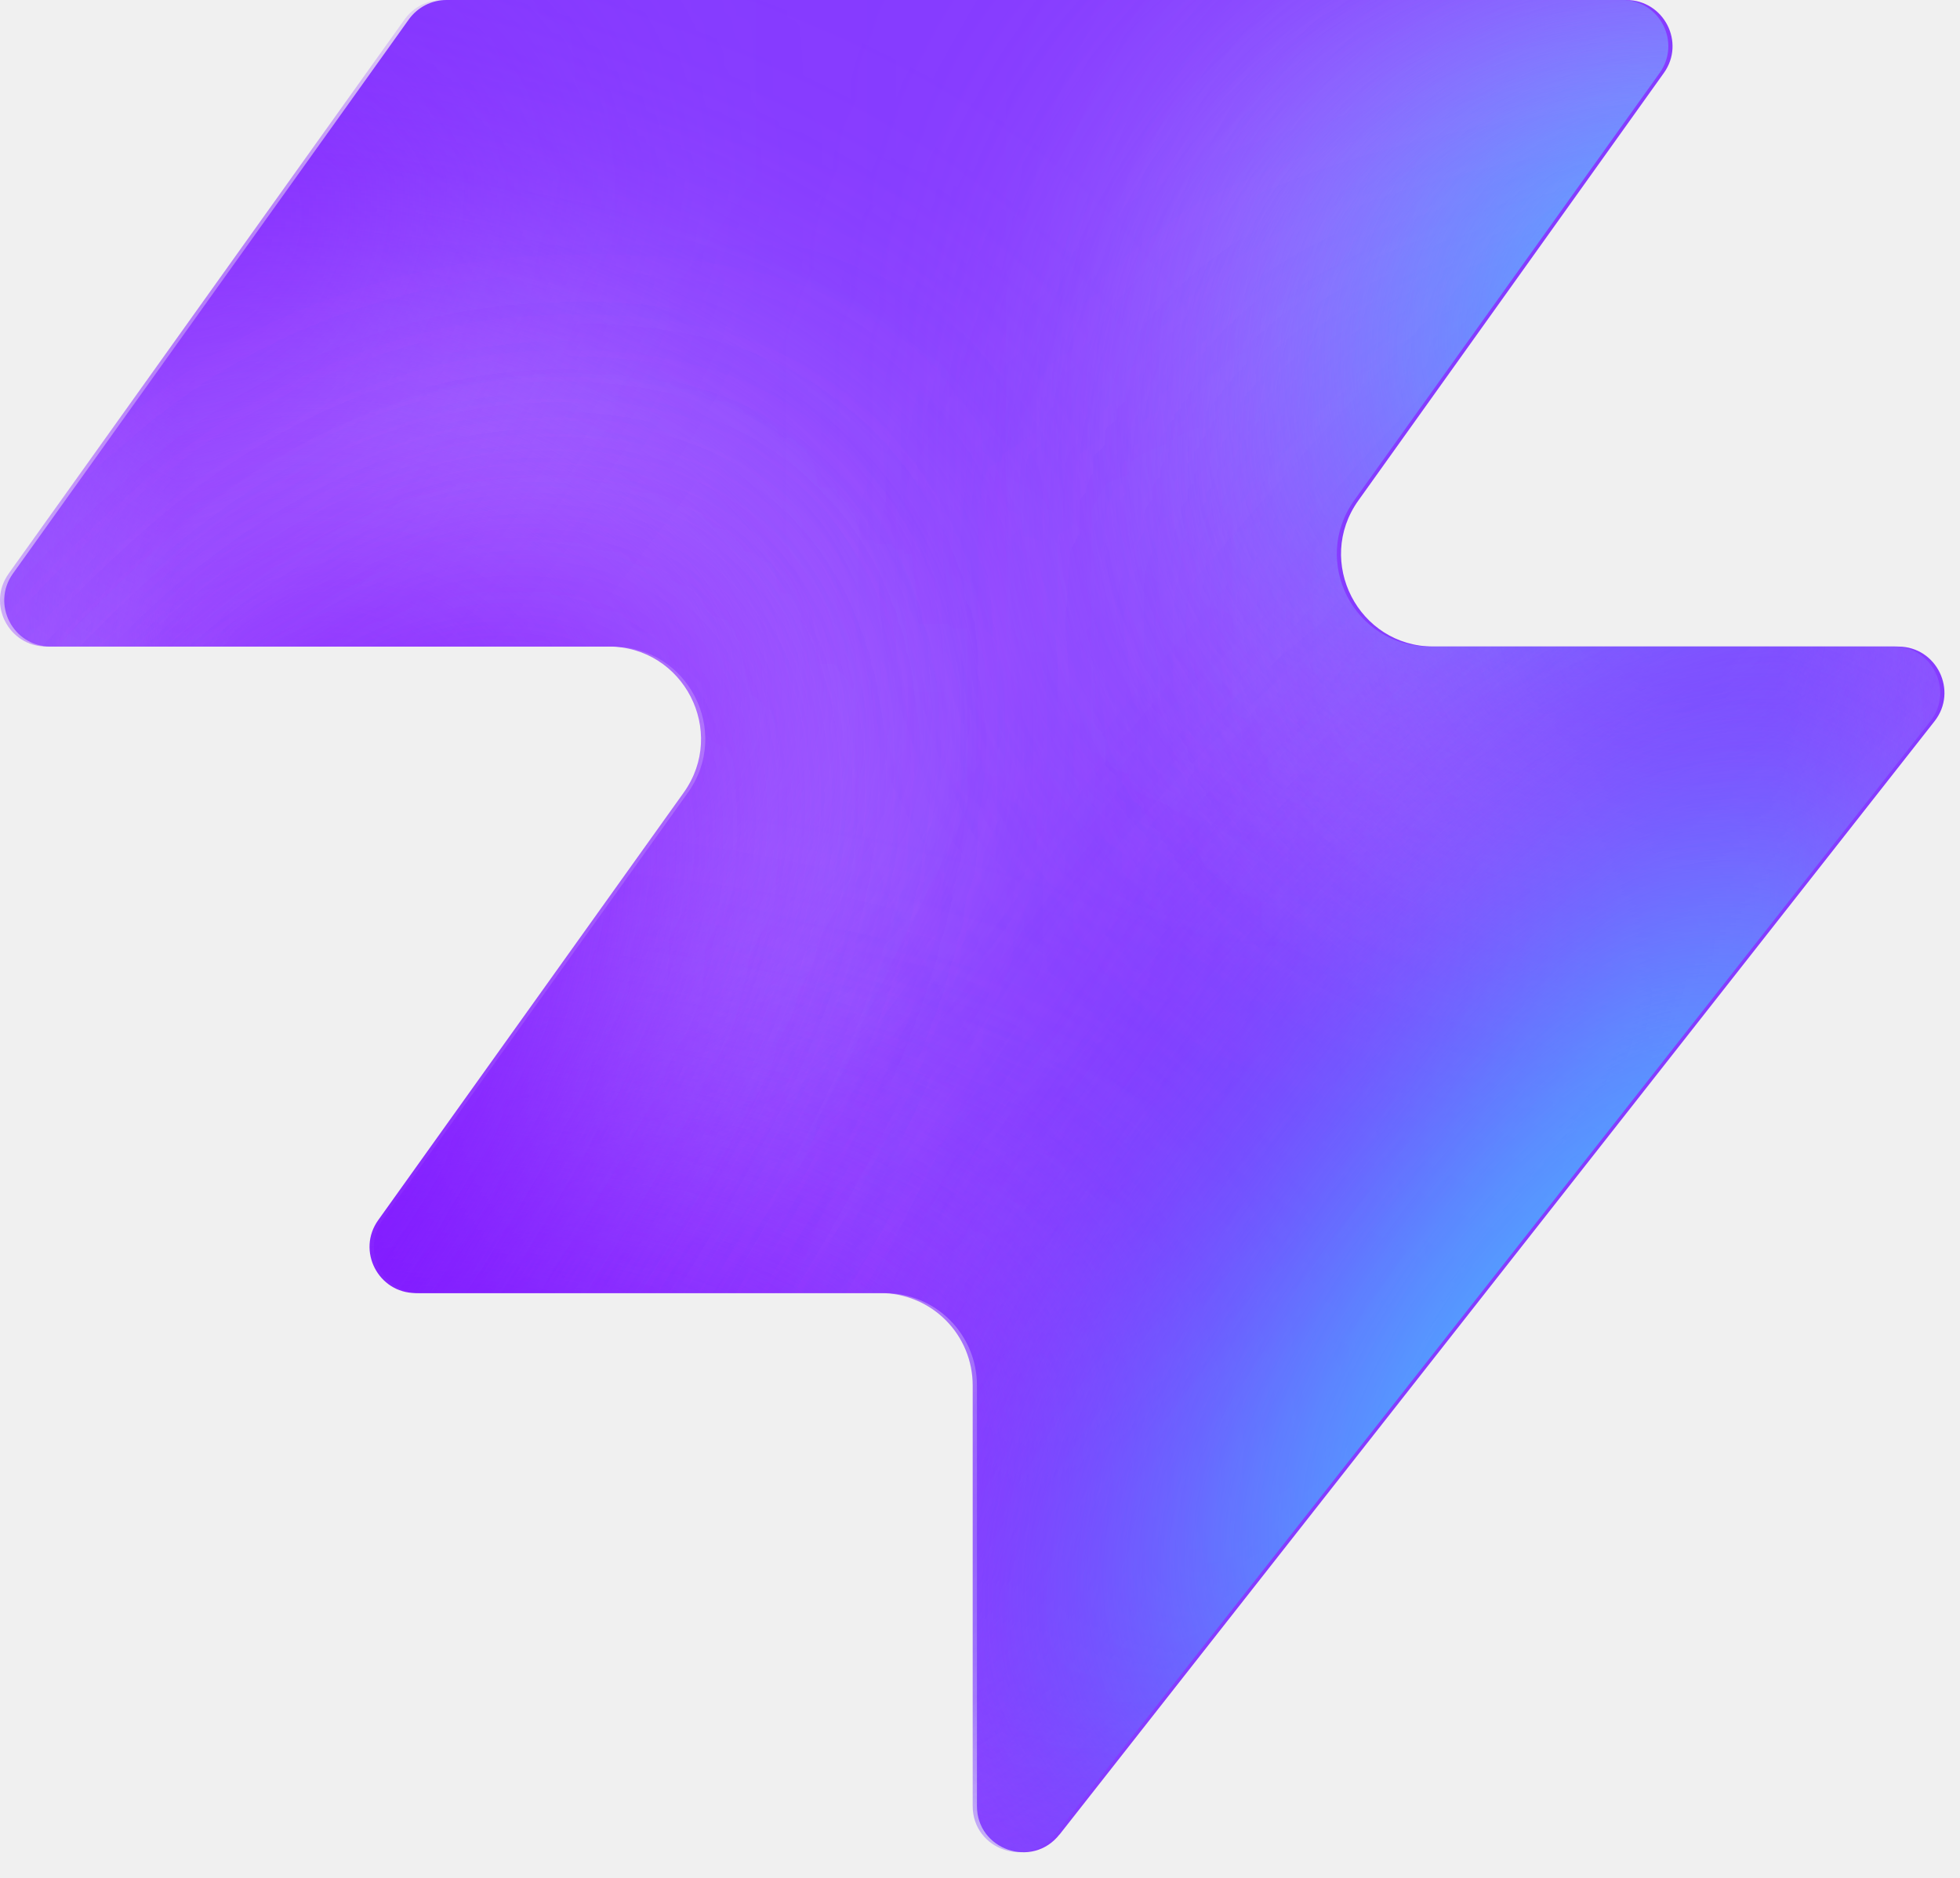
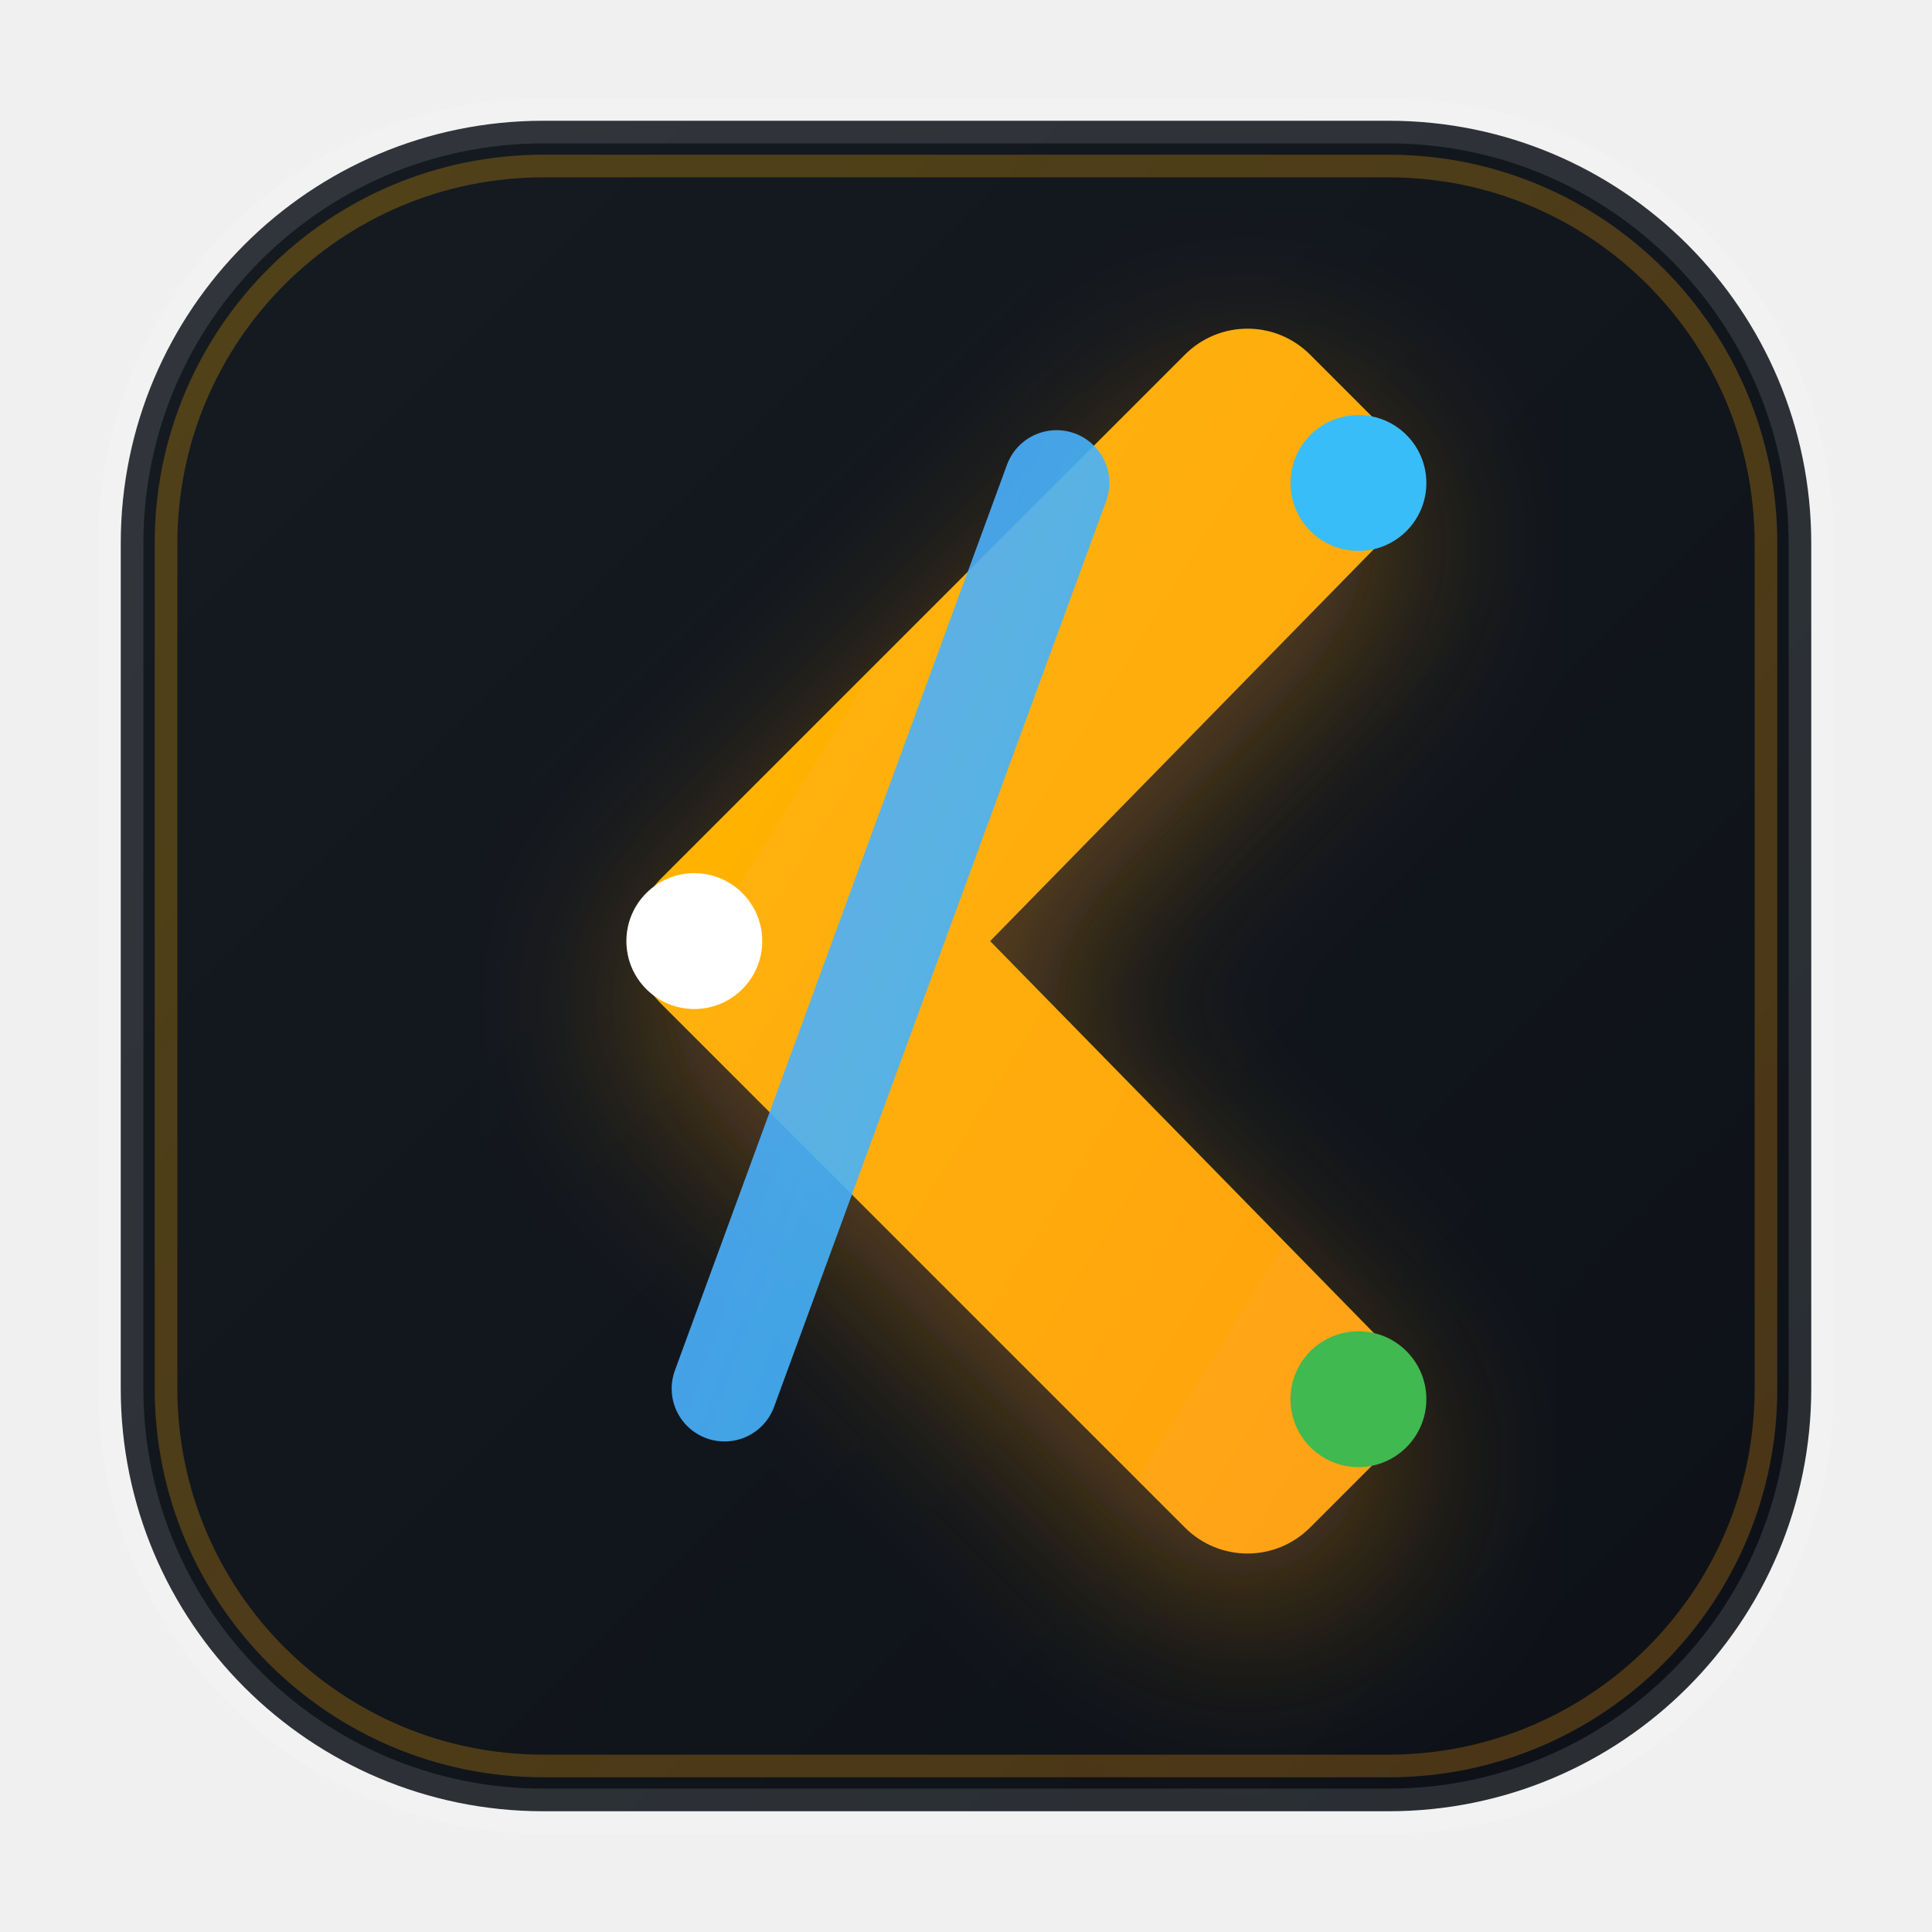
- <svg xmlns="http://www.w3.org/2000/svg" width="48" height="46" fill="none" viewBox="0 0 48 46">
-   <path fill="#863bff" d="M25.946 44.938c-.664.845-2.021.375-2.021-.698V33.937a2.26 2.26 0 0 0-2.262-2.262H10.287c-.92 0-1.456-1.04-.92-1.788l7.48-10.471c1.07-1.497 0-3.578-1.842-3.578H1.237c-.92 0-1.456-1.04-.92-1.788L10.013.474c.214-.297.556-.474.92-.474h28.894c.92 0 1.456 1.04.92 1.788l-7.48 10.471c-1.07 1.498 0 3.579 1.842 3.579h11.377c.943 0 1.473 1.088.89 1.83L25.947 44.94z" style="fill:#863bff;fill:color(display-p3 .525 .23 1);fill-opacity:1" />
-   <mask id="a" width="48" height="46" x="0" y="0" maskUnits="userSpaceOnUse" style="mask-type:alpha">
-     <path fill="#000" d="M25.842 44.938c-.664.844-2.021.375-2.021-.698V33.937a2.26 2.26 0 0 0-2.262-2.262H10.183c-.92 0-1.456-1.04-.92-1.788l7.48-10.471c1.07-1.498 0-3.579-1.842-3.579H1.133c-.92 0-1.456-1.04-.92-1.787L9.91.473c.214-.297.556-.474.92-.474h28.894c.92 0 1.456 1.04.92 1.788l-7.48 10.471c-1.07 1.498 0 3.578 1.842 3.578h11.377c.943 0 1.473 1.088.89 1.832L25.843 44.94z" style="fill:#000;fill-opacity:1" />
-   </mask>
-   <g mask="url(#a)">
-     <g filter="url(#b)">
-       <ellipse cx="5.508" cy="14.704" fill="#ede6ff" rx="5.508" ry="14.704" style="fill:#ede6ff;fill:color(display-p3 .927 .903 1);fill-opacity:1" transform="matrix(.00324 1 1 -.00324 -4.47 31.516)" />
-     </g>
-     <g filter="url(#c)">
-       <ellipse cx="10.399" cy="29.851" fill="#ede6ff" rx="10.399" ry="29.851" style="fill:#ede6ff;fill:color(display-p3 .927 .903 1);fill-opacity:1" transform="matrix(.00324 1 1 -.00324 -39.328 7.883)" />
-     </g>
-     <g filter="url(#d)">
-       <ellipse cx="5.508" cy="30.487" fill="#7e14ff" rx="5.508" ry="30.487" style="fill:#7e14ff;fill:color(display-p3 .492 .077 1);fill-opacity:1" transform="rotate(89.814 -25.913 -14.639)scale(1 -1)" />
-     </g>
-     <g filter="url(#e)">
-       <ellipse cx="5.508" cy="30.599" fill="#7e14ff" rx="5.508" ry="30.599" style="fill:#7e14ff;fill:color(display-p3 .492 .077 1);fill-opacity:1" transform="rotate(89.814 -32.644 -3.334)scale(1 -1)" />
-     </g>
-     <g filter="url(#f)">
-       <ellipse cx="5.508" cy="30.599" fill="#7e14ff" rx="5.508" ry="30.599" style="fill:#7e14ff;fill:color(display-p3 .492 .077 1);fill-opacity:1" transform="matrix(.00324 1 1 -.00324 -34.34 30.47)" />
-     </g>
-     <g filter="url(#g)">
-       <ellipse cx="14.072" cy="22.078" fill="#ede6ff" rx="14.072" ry="22.078" style="fill:#ede6ff;fill:color(display-p3 .927 .903 1);fill-opacity:1" transform="rotate(93.35 24.506 48.493)scale(-1 1)" />
-     </g>
-     <g filter="url(#h)">
-       <ellipse cx="3.47" cy="21.501" fill="#7e14ff" rx="3.47" ry="21.501" style="fill:#7e14ff;fill:color(display-p3 .492 .077 1);fill-opacity:1" transform="rotate(89.009 28.708 47.59)scale(-1 1)" />
-     </g>
-     <g filter="url(#i)">
-       <ellipse cx="3.47" cy="21.501" fill="#7e14ff" rx="3.47" ry="21.501" style="fill:#7e14ff;fill:color(display-p3 .492 .077 1);fill-opacity:1" transform="rotate(89.009 28.708 47.59)scale(-1 1)" />
-     </g>
-     <g filter="url(#j)">
-       <ellipse cx=".387" cy="8.972" fill="#7e14ff" rx="4.407" ry="29.108" style="fill:#7e14ff;fill:color(display-p3 .492 .077 1);fill-opacity:1" transform="rotate(39.51 .387 8.972)" />
-     </g>
-     <g filter="url(#k)">
-       <ellipse cx="47.523" cy="-6.092" fill="#7e14ff" rx="4.407" ry="29.108" style="fill:#7e14ff;fill:color(display-p3 .492 .077 1);fill-opacity:1" transform="rotate(37.892 47.523 -6.092)" />
-     </g>
-     <g filter="url(#l)">
-       <ellipse cx="41.412" cy="6.333" fill="#47bfff" rx="5.971" ry="9.665" style="fill:#47bfff;fill:color(display-p3 .28 .748 1);fill-opacity:1" transform="rotate(37.892 41.412 6.333)" />
-     </g>
-     <g filter="url(#m)">
-       <ellipse cx="-1.879" cy="38.332" fill="#7e14ff" rx="4.407" ry="29.108" style="fill:#7e14ff;fill:color(display-p3 .492 .077 1);fill-opacity:1" transform="rotate(37.892 -1.88 38.332)" />
-     </g>
-     <g filter="url(#n)">
-       <ellipse cx="-1.879" cy="38.332" fill="#7e14ff" rx="4.407" ry="29.108" style="fill:#7e14ff;fill:color(display-p3 .492 .077 1);fill-opacity:1" transform="rotate(37.892 -1.88 38.332)" />
-     </g>
-     <g filter="url(#o)">
-       <ellipse cx="35.651" cy="29.907" fill="#7e14ff" rx="4.407" ry="29.108" style="fill:#7e14ff;fill:color(display-p3 .492 .077 1);fill-opacity:1" transform="rotate(37.892 35.651 29.907)" />
-     </g>
-     <g filter="url(#p)">
-       <ellipse cx="38.418" cy="32.4" fill="#47bfff" rx="5.971" ry="15.297" style="fill:#47bfff;fill:color(display-p3 .28 .748 1);fill-opacity:1" transform="rotate(37.892 38.418 32.4)" />
-     </g>
-   </g>
+ <svg xmlns="http://www.w3.org/2000/svg" viewBox="0 0 128 128" width="128" height="128">
  <defs>
-     <filter id="b" width="60.045" height="41.654" x="-19.77" y="16.149" color-interpolation-filters="sRGB" filterUnits="userSpaceOnUse">
-       <feFlood flood-opacity="0" result="BackgroundImageFix" />
-       <feBlend in="SourceGraphic" in2="BackgroundImageFix" result="shape" />
-       <feGaussianBlur result="effect1_foregroundBlur_2002_17158" stdDeviation="7.659" />
-     </filter>
-     <filter id="c" width="90.34" height="51.437" x="-54.613" y="-7.533" color-interpolation-filters="sRGB" filterUnits="userSpaceOnUse">
-       <feFlood flood-opacity="0" result="BackgroundImageFix" />
-       <feBlend in="SourceGraphic" in2="BackgroundImageFix" result="shape" />
-       <feGaussianBlur result="effect1_foregroundBlur_2002_17158" stdDeviation="7.659" />
-     </filter>
-     <filter id="d" width="79.355" height="29.4" x="-49.64" y="2.03" color-interpolation-filters="sRGB" filterUnits="userSpaceOnUse">
-       <feFlood flood-opacity="0" result="BackgroundImageFix" />
-       <feBlend in="SourceGraphic" in2="BackgroundImageFix" result="shape" />
-       <feGaussianBlur result="effect1_foregroundBlur_2002_17158" stdDeviation="4.596" />
-     </filter>
-     <filter id="e" width="79.579" height="29.4" x="-45.045" y="20.029" color-interpolation-filters="sRGB" filterUnits="userSpaceOnUse">
-       <feFlood flood-opacity="0" result="BackgroundImageFix" />
-       <feBlend in="SourceGraphic" in2="BackgroundImageFix" result="shape" />
-       <feGaussianBlur result="effect1_foregroundBlur_2002_17158" stdDeviation="4.596" />
-     </filter>
-     <filter id="f" width="79.579" height="29.4" x="-43.513" y="21.178" color-interpolation-filters="sRGB" filterUnits="userSpaceOnUse">
-       <feFlood flood-opacity="0" result="BackgroundImageFix" />
-       <feBlend in="SourceGraphic" in2="BackgroundImageFix" result="shape" />
-       <feGaussianBlur result="effect1_foregroundBlur_2002_17158" stdDeviation="4.596" />
-     </filter>
-     <filter id="g" width="74.749" height="58.852" x="15.756" y="-17.901" color-interpolation-filters="sRGB" filterUnits="userSpaceOnUse">
-       <feFlood flood-opacity="0" result="BackgroundImageFix" />
-       <feBlend in="SourceGraphic" in2="BackgroundImageFix" result="shape" />
-       <feGaussianBlur result="effect1_foregroundBlur_2002_17158" stdDeviation="7.659" />
-     </filter>
-     <filter id="h" width="61.377" height="25.362" x="23.548" y="2.284" color-interpolation-filters="sRGB" filterUnits="userSpaceOnUse">
-       <feFlood flood-opacity="0" result="BackgroundImageFix" />
-       <feBlend in="SourceGraphic" in2="BackgroundImageFix" result="shape" />
-       <feGaussianBlur result="effect1_foregroundBlur_2002_17158" stdDeviation="4.596" />
-     </filter>
-     <filter id="i" width="61.377" height="25.362" x="23.548" y="2.284" color-interpolation-filters="sRGB" filterUnits="userSpaceOnUse">
-       <feFlood flood-opacity="0" result="BackgroundImageFix" />
-       <feBlend in="SourceGraphic" in2="BackgroundImageFix" result="shape" />
-       <feGaussianBlur result="effect1_foregroundBlur_2002_17158" stdDeviation="4.596" />
-     </filter>
-     <filter id="j" width="56.045" height="63.649" x="-27.636" y="-22.853" color-interpolation-filters="sRGB" filterUnits="userSpaceOnUse">
-       <feFlood flood-opacity="0" result="BackgroundImageFix" />
-       <feBlend in="SourceGraphic" in2="BackgroundImageFix" result="shape" />
-       <feGaussianBlur result="effect1_foregroundBlur_2002_17158" stdDeviation="4.596" />
-     </filter>
-     <filter id="k" width="54.814" height="64.646" x="20.116" y="-38.415" color-interpolation-filters="sRGB" filterUnits="userSpaceOnUse">
-       <feFlood flood-opacity="0" result="BackgroundImageFix" />
-       <feBlend in="SourceGraphic" in2="BackgroundImageFix" result="shape" />
-       <feGaussianBlur result="effect1_foregroundBlur_2002_17158" stdDeviation="4.596" />
-     </filter>
-     <filter id="l" width="33.541" height="35.313" x="24.641" y="-11.323" color-interpolation-filters="sRGB" filterUnits="userSpaceOnUse">
-       <feFlood flood-opacity="0" result="BackgroundImageFix" />
-       <feBlend in="SourceGraphic" in2="BackgroundImageFix" result="shape" />
-       <feGaussianBlur result="effect1_foregroundBlur_2002_17158" stdDeviation="4.596" />
-     </filter>
-     <filter id="m" width="54.814" height="64.646" x="-29.286" y="6.009" color-interpolation-filters="sRGB" filterUnits="userSpaceOnUse">
-       <feFlood flood-opacity="0" result="BackgroundImageFix" />
-       <feBlend in="SourceGraphic" in2="BackgroundImageFix" result="shape" />
-       <feGaussianBlur result="effect1_foregroundBlur_2002_17158" stdDeviation="4.596" />
-     </filter>
-     <filter id="n" width="54.814" height="64.646" x="-29.286" y="6.009" color-interpolation-filters="sRGB" filterUnits="userSpaceOnUse">
-       <feFlood flood-opacity="0" result="BackgroundImageFix" />
-       <feBlend in="SourceGraphic" in2="BackgroundImageFix" result="shape" />
-       <feGaussianBlur result="effect1_foregroundBlur_2002_17158" stdDeviation="4.596" />
-     </filter>
-     <filter id="o" width="54.814" height="64.646" x="8.244" y="-2.416" color-interpolation-filters="sRGB" filterUnits="userSpaceOnUse">
-       <feFlood flood-opacity="0" result="BackgroundImageFix" />
-       <feBlend in="SourceGraphic" in2="BackgroundImageFix" result="shape" />
-       <feGaussianBlur result="effect1_foregroundBlur_2002_17158" stdDeviation="4.596" />
-     </filter>
-     <filter id="p" width="39.409" height="43.623" x="18.713" y="10.588" color-interpolation-filters="sRGB" filterUnits="userSpaceOnUse">
-       <feFlood flood-opacity="0" result="BackgroundImageFix" />
-       <feBlend in="SourceGraphic" in2="BackgroundImageFix" result="shape" />
-       <feGaussianBlur result="effect1_foregroundBlur_2002_17158" stdDeviation="4.596" />
+     <linearGradient id="bg-grad" x1="0%" y1="0%" x2="100%" y2="100%">
+       <stop offset="0%" stop-color="#161b22" />
+       <stop offset="100%" stop-color="#0d1117" />
+     </linearGradient>
+     <linearGradient id="gold-grad" x1="0%" y1="0%" x2="100%" y2="100%">
+       <stop offset="0%" stop-color="#ffb800" />
+       <stop offset="100%" stop-color="#ffa116" />
+     </linearGradient>
+     <linearGradient id="cyan-grad" x1="0%" y1="0%" x2="100%" y2="100%">
+       <stop offset="0%" stop-color="#58a6ff" />
+       <stop offset="100%" stop-color="#38bdf8" />
+     </linearGradient>
+     <filter id="glow" x="-20%" y="-20%" width="140%" height="140%">
+       <feDropShadow dx="0" dy="4" stdDeviation="6" flood-color="#ffa116" flood-opacity="0.35" />
    </filter>
  </defs>
+   <rect x="8" y="8" width="112" height="112" rx="28" fill="url(#bg-grad)" stroke="rgba(255, 255, 255, 0.12)" stroke-width="3" />
+   <rect x="11" y="11" width="106" height="106" rx="25" fill="none" stroke="url(#gold-grad)" stroke-width="1.5" stroke-opacity="0.25" />
+   <g transform="translate(18, 18)">
+     <path d="M60.5 83.2 L25.8 48.5 C23.5 46.2 23.5 42.5 25.8 40.2 L60.5 5.5 C62.8 3.2 66.5 3.2 68.8 5.5 L73.2 9.9 C75.5 12.2 75.5 15.9 73.2 18.2 L47.6 44.35 L73.2 70.5 C75.5 72.8 75.5 76.5 73.2 78.8 L68.8 83.2 C66.5 85.5 62.8 85.5 60.5 83.2 Z" fill="url(#gold-grad)" filter="url(#glow)" />
+     <path d="M52 14 L30 74" stroke="url(#cyan-grad)" stroke-width="7" stroke-linecap="round" opacity="0.9" />
+     <path d="M72 44.35 L84 44.35" stroke="url(#gold-grad)" stroke-width="6" stroke-linecap="round" />
+     <circle cx="28" cy="44.35" r="4.5" fill="#ffffff" />
+     <circle cx="72" cy="14" r="4.5" fill="#38bdf8" />
+     <circle cx="72" cy="74.7" r="4.5" fill="#3fb950" />
+   </g>
</svg>
